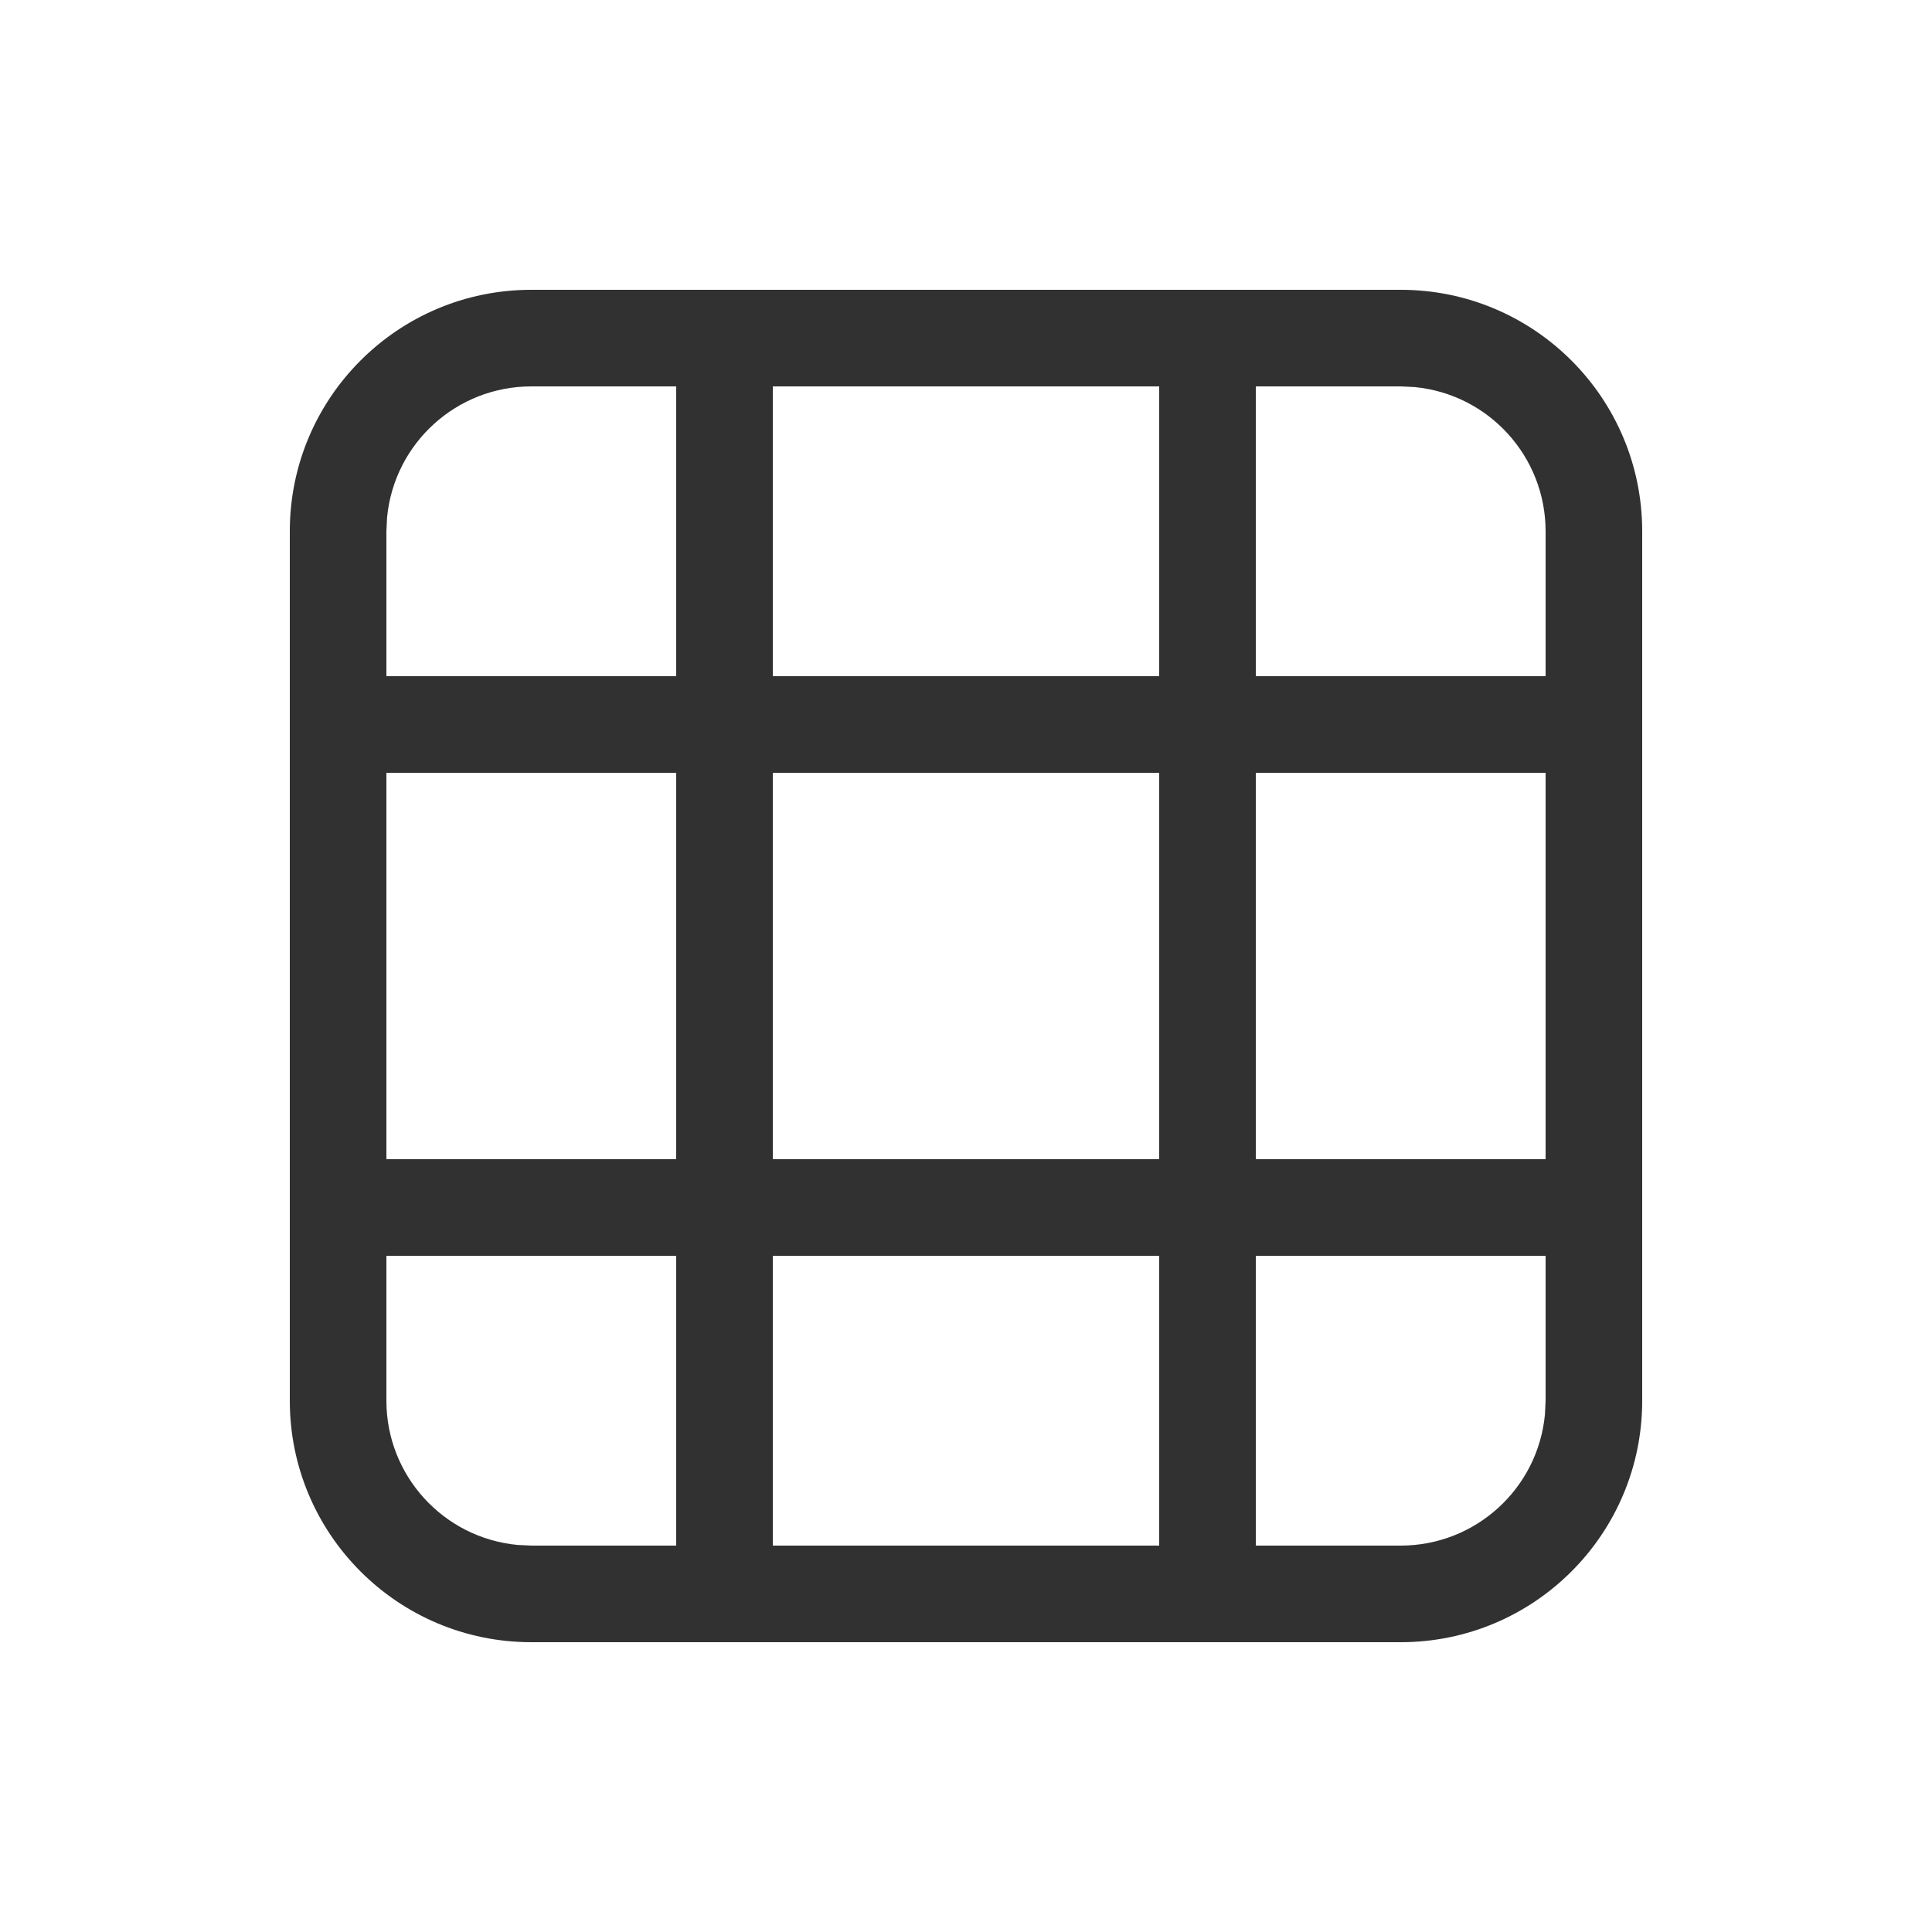
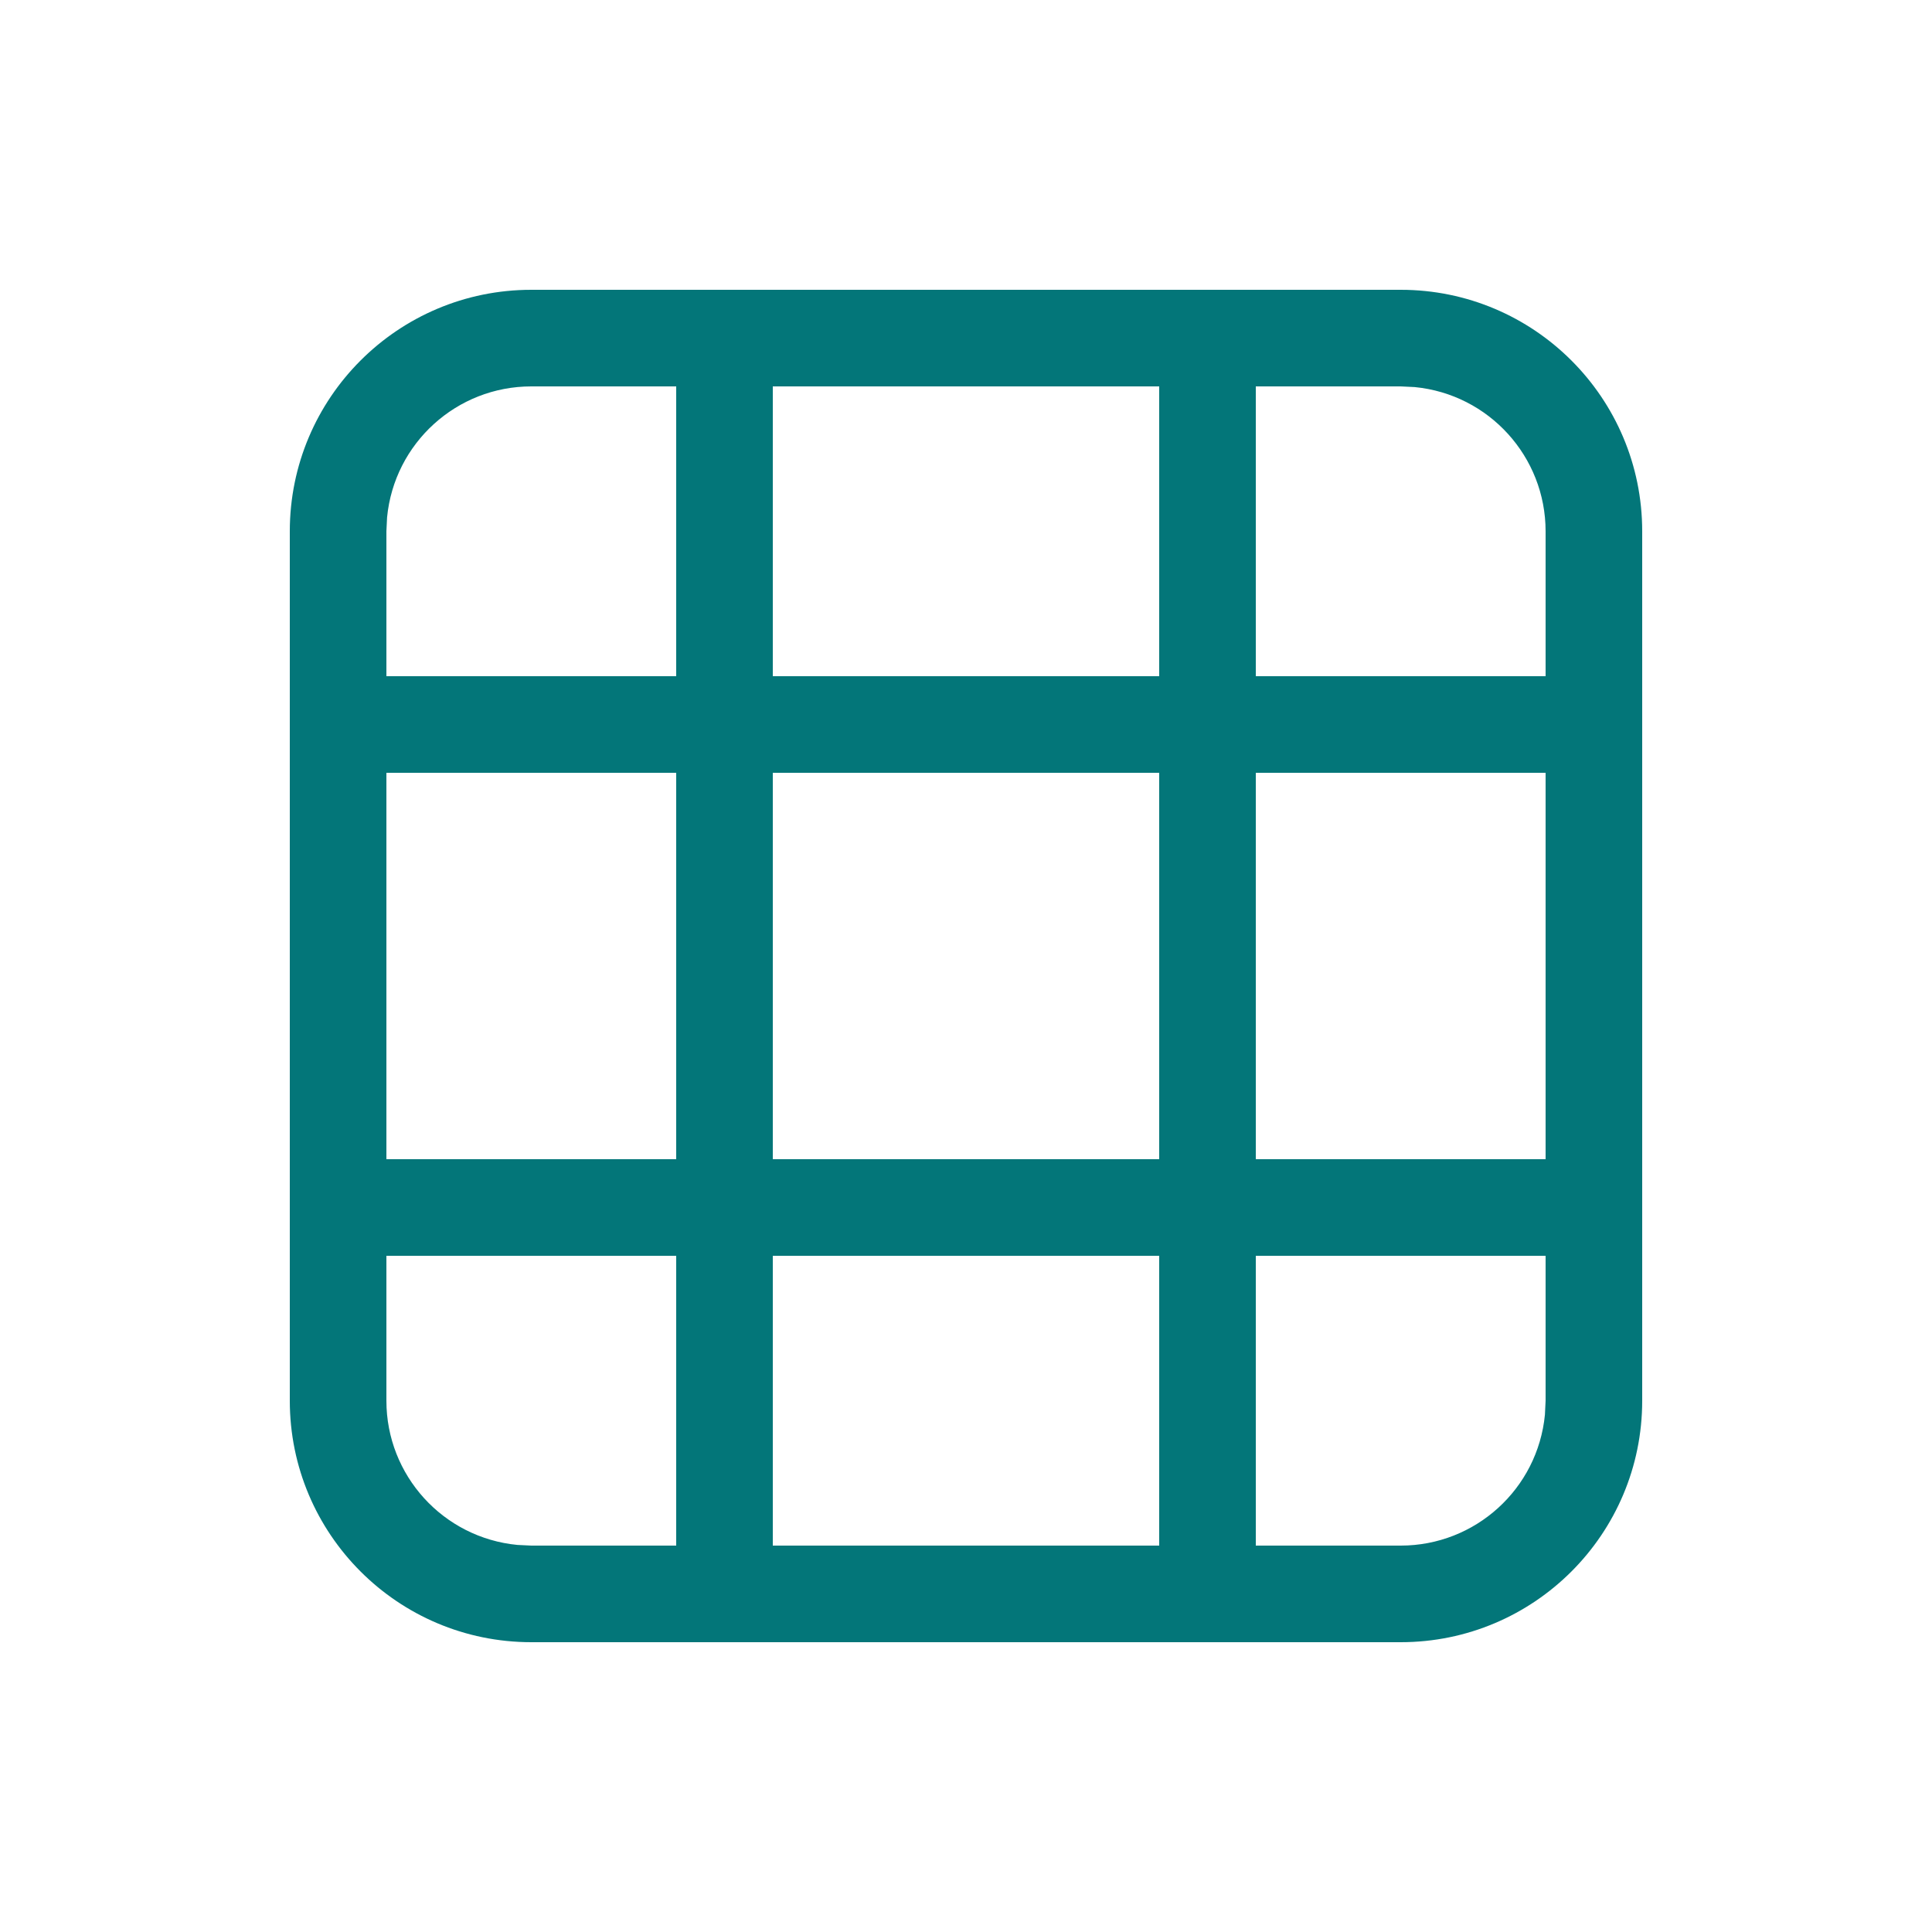
<svg xmlns="http://www.w3.org/2000/svg" width="40" height="40" viewBox="0 0 20 20">
-   <path fill="#313131" d="M17 5.5A2.5 2.5 0 0 0 14.5 3h-9A2.5 2.5 0 0 0 3 5.5v9A2.5 2.5 0 0 0 5.5 17h9a2.5 2.5 0 0 0 2.5-2.5zm-13 9V13h3v3H5.5l-.144-.007A1.5 1.5 0 0 1 4 14.5m8-1.5v3H8v-3zm2.5 3H13v-3h3v1.5l-.007.145A1.5 1.5 0 0 1 14.5 16M12 8v4H8V8zm1 0h3v4h-3zm-1-4v3H8V4zm1 0h1.5l.145.007A1.5 1.5 0 0 1 16 5.5V7h-3zM7 4v3H4V5.5l.007-.144A1.5 1.5 0 0 1 5.5 4zm0 4v4H4V8z" />
+   <path fill="#037679" d="M17 5.5A2.5 2.5 0 0 0 14.5 3h-9A2.5 2.5 0 0 0 3 5.5v9A2.5 2.5 0 0 0 5.5 17h9a2.5 2.5 0 0 0 2.5-2.5zm-13 9V13h3v3H5.5l-.144-.007A1.5 1.5 0 0 1 4 14.5m8-1.5v3H8v-3zm2.5 3H13v-3h3v1.5l-.007.145A1.5 1.5 0 0 1 14.5 16M12 8v4H8V8zm1 0h3v4h-3zm-1-4v3H8V4zm1 0h1.5l.145.007A1.5 1.5 0 0 1 16 5.5V7h-3zM7 4v3H4V5.5l.007-.144A1.5 1.5 0 0 1 5.5 4zm0 4v4H4V8z" />
</svg>
